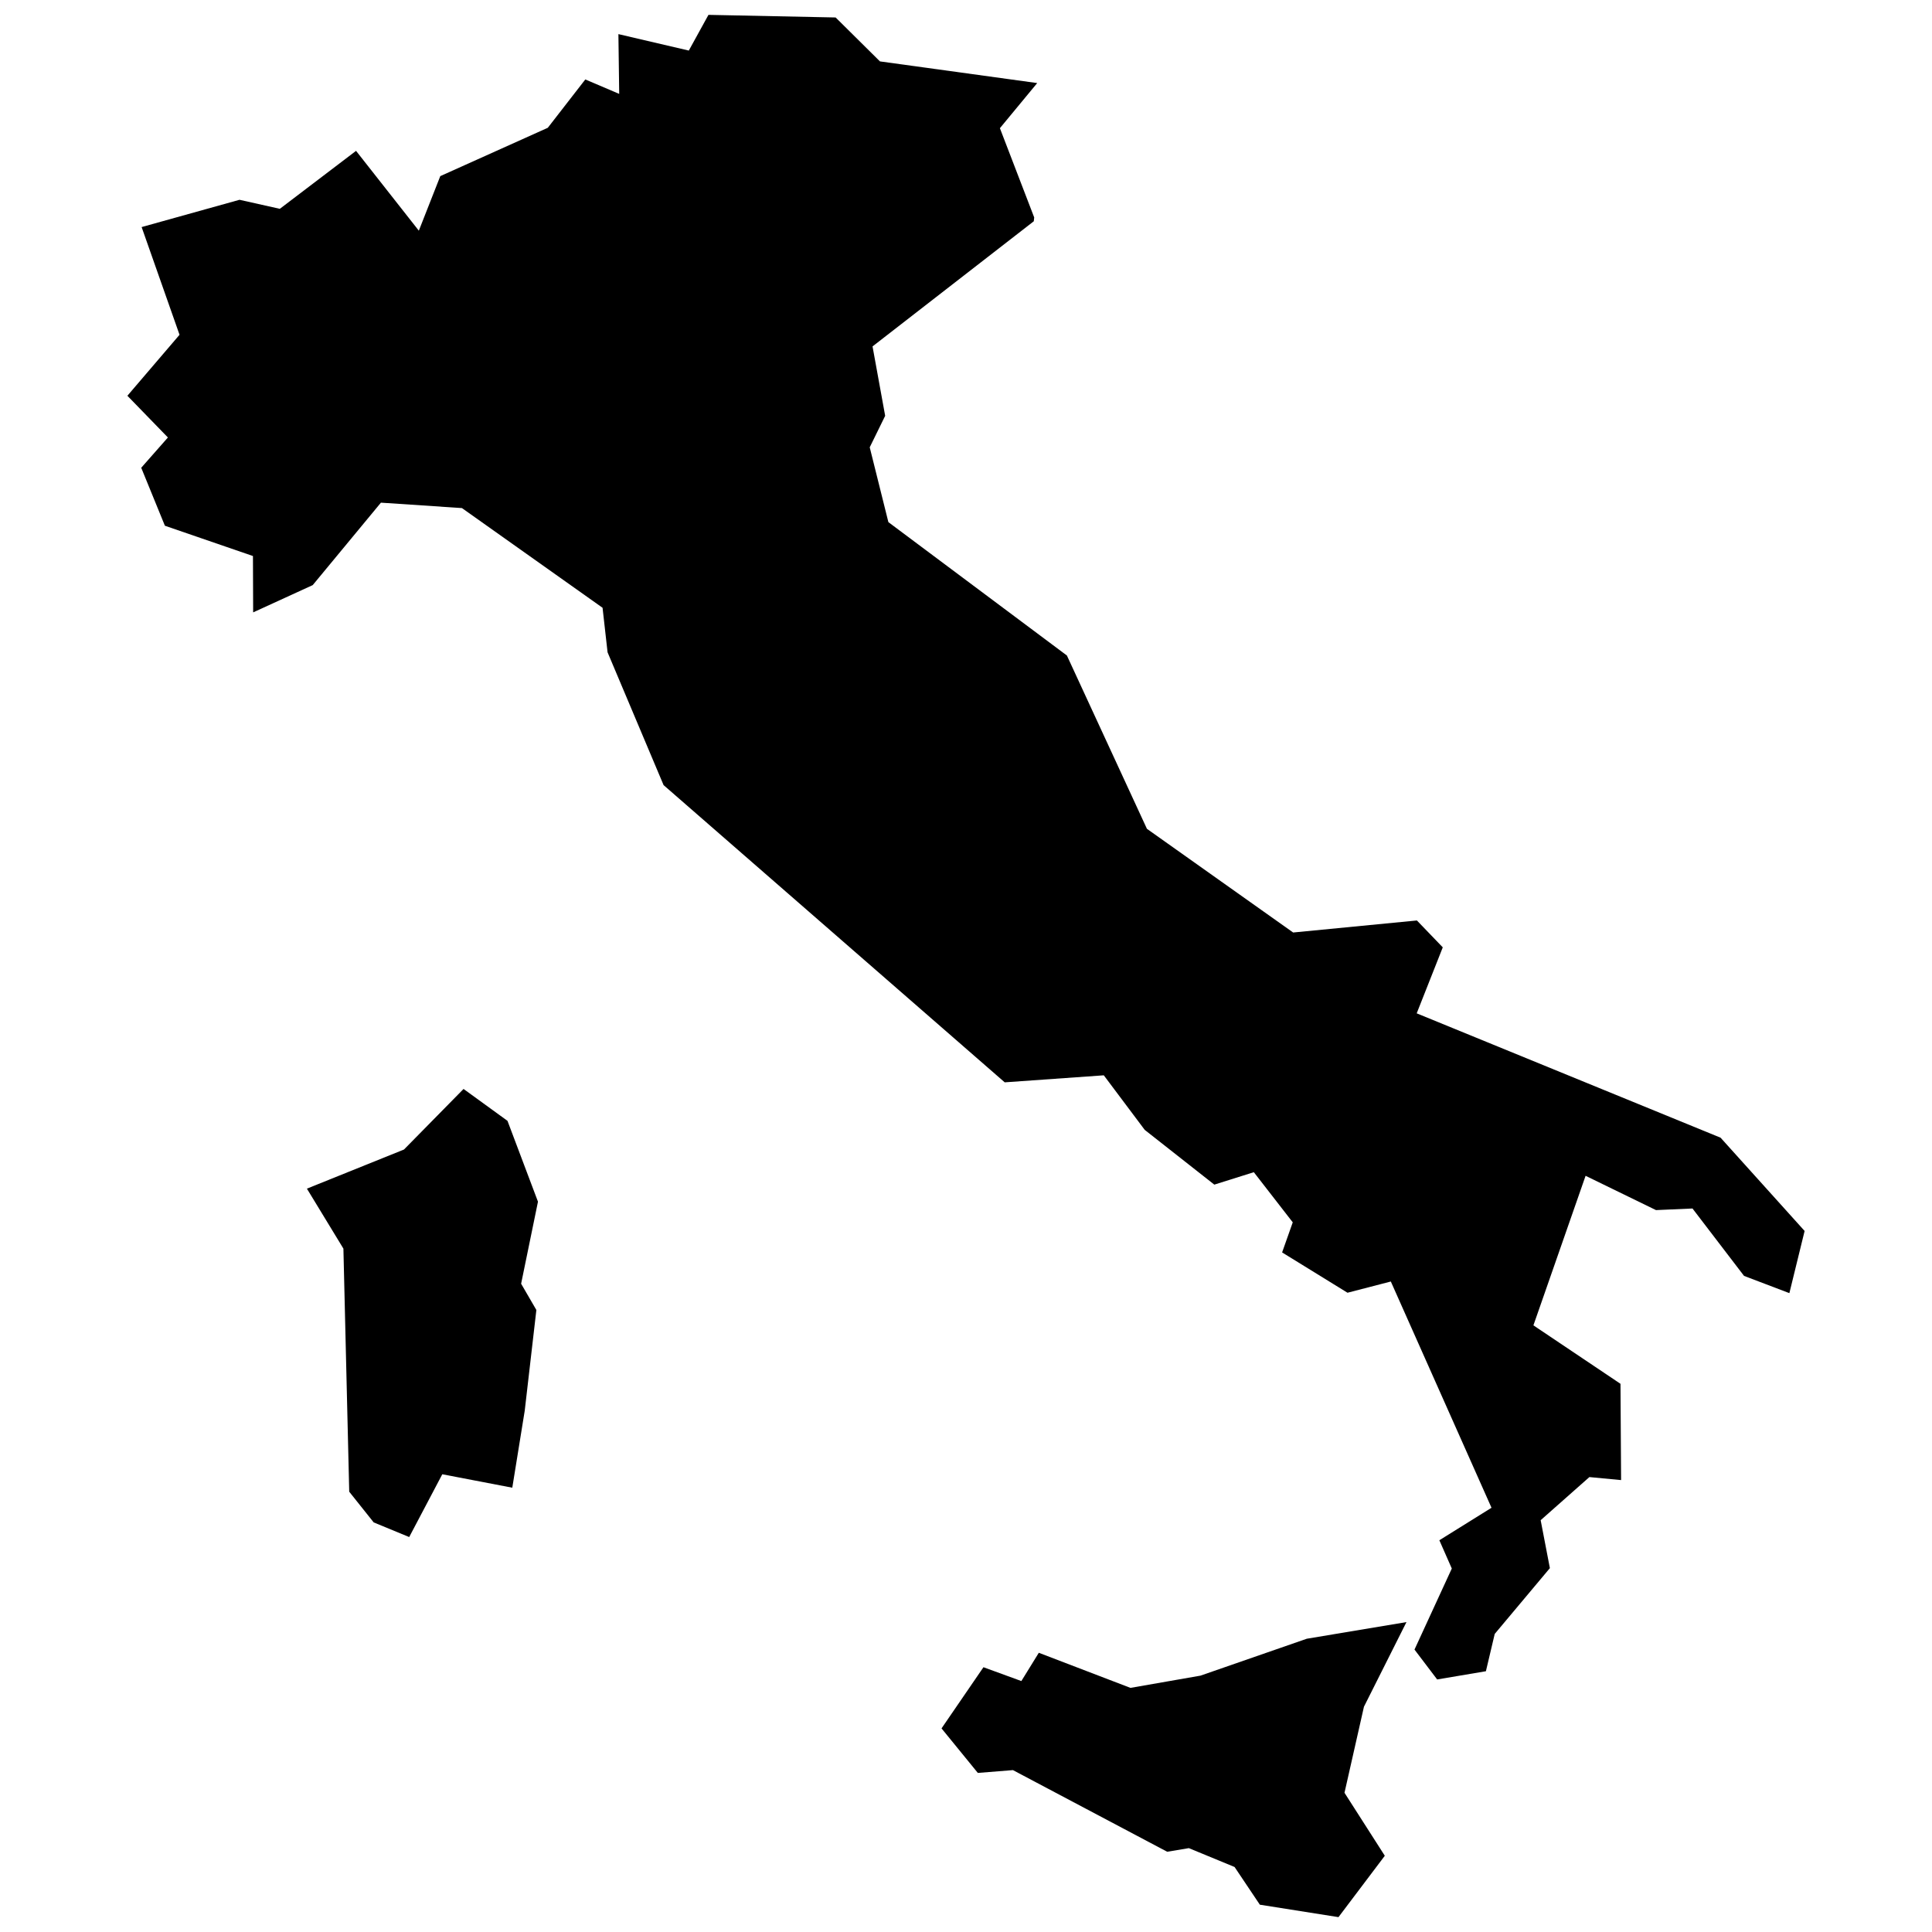
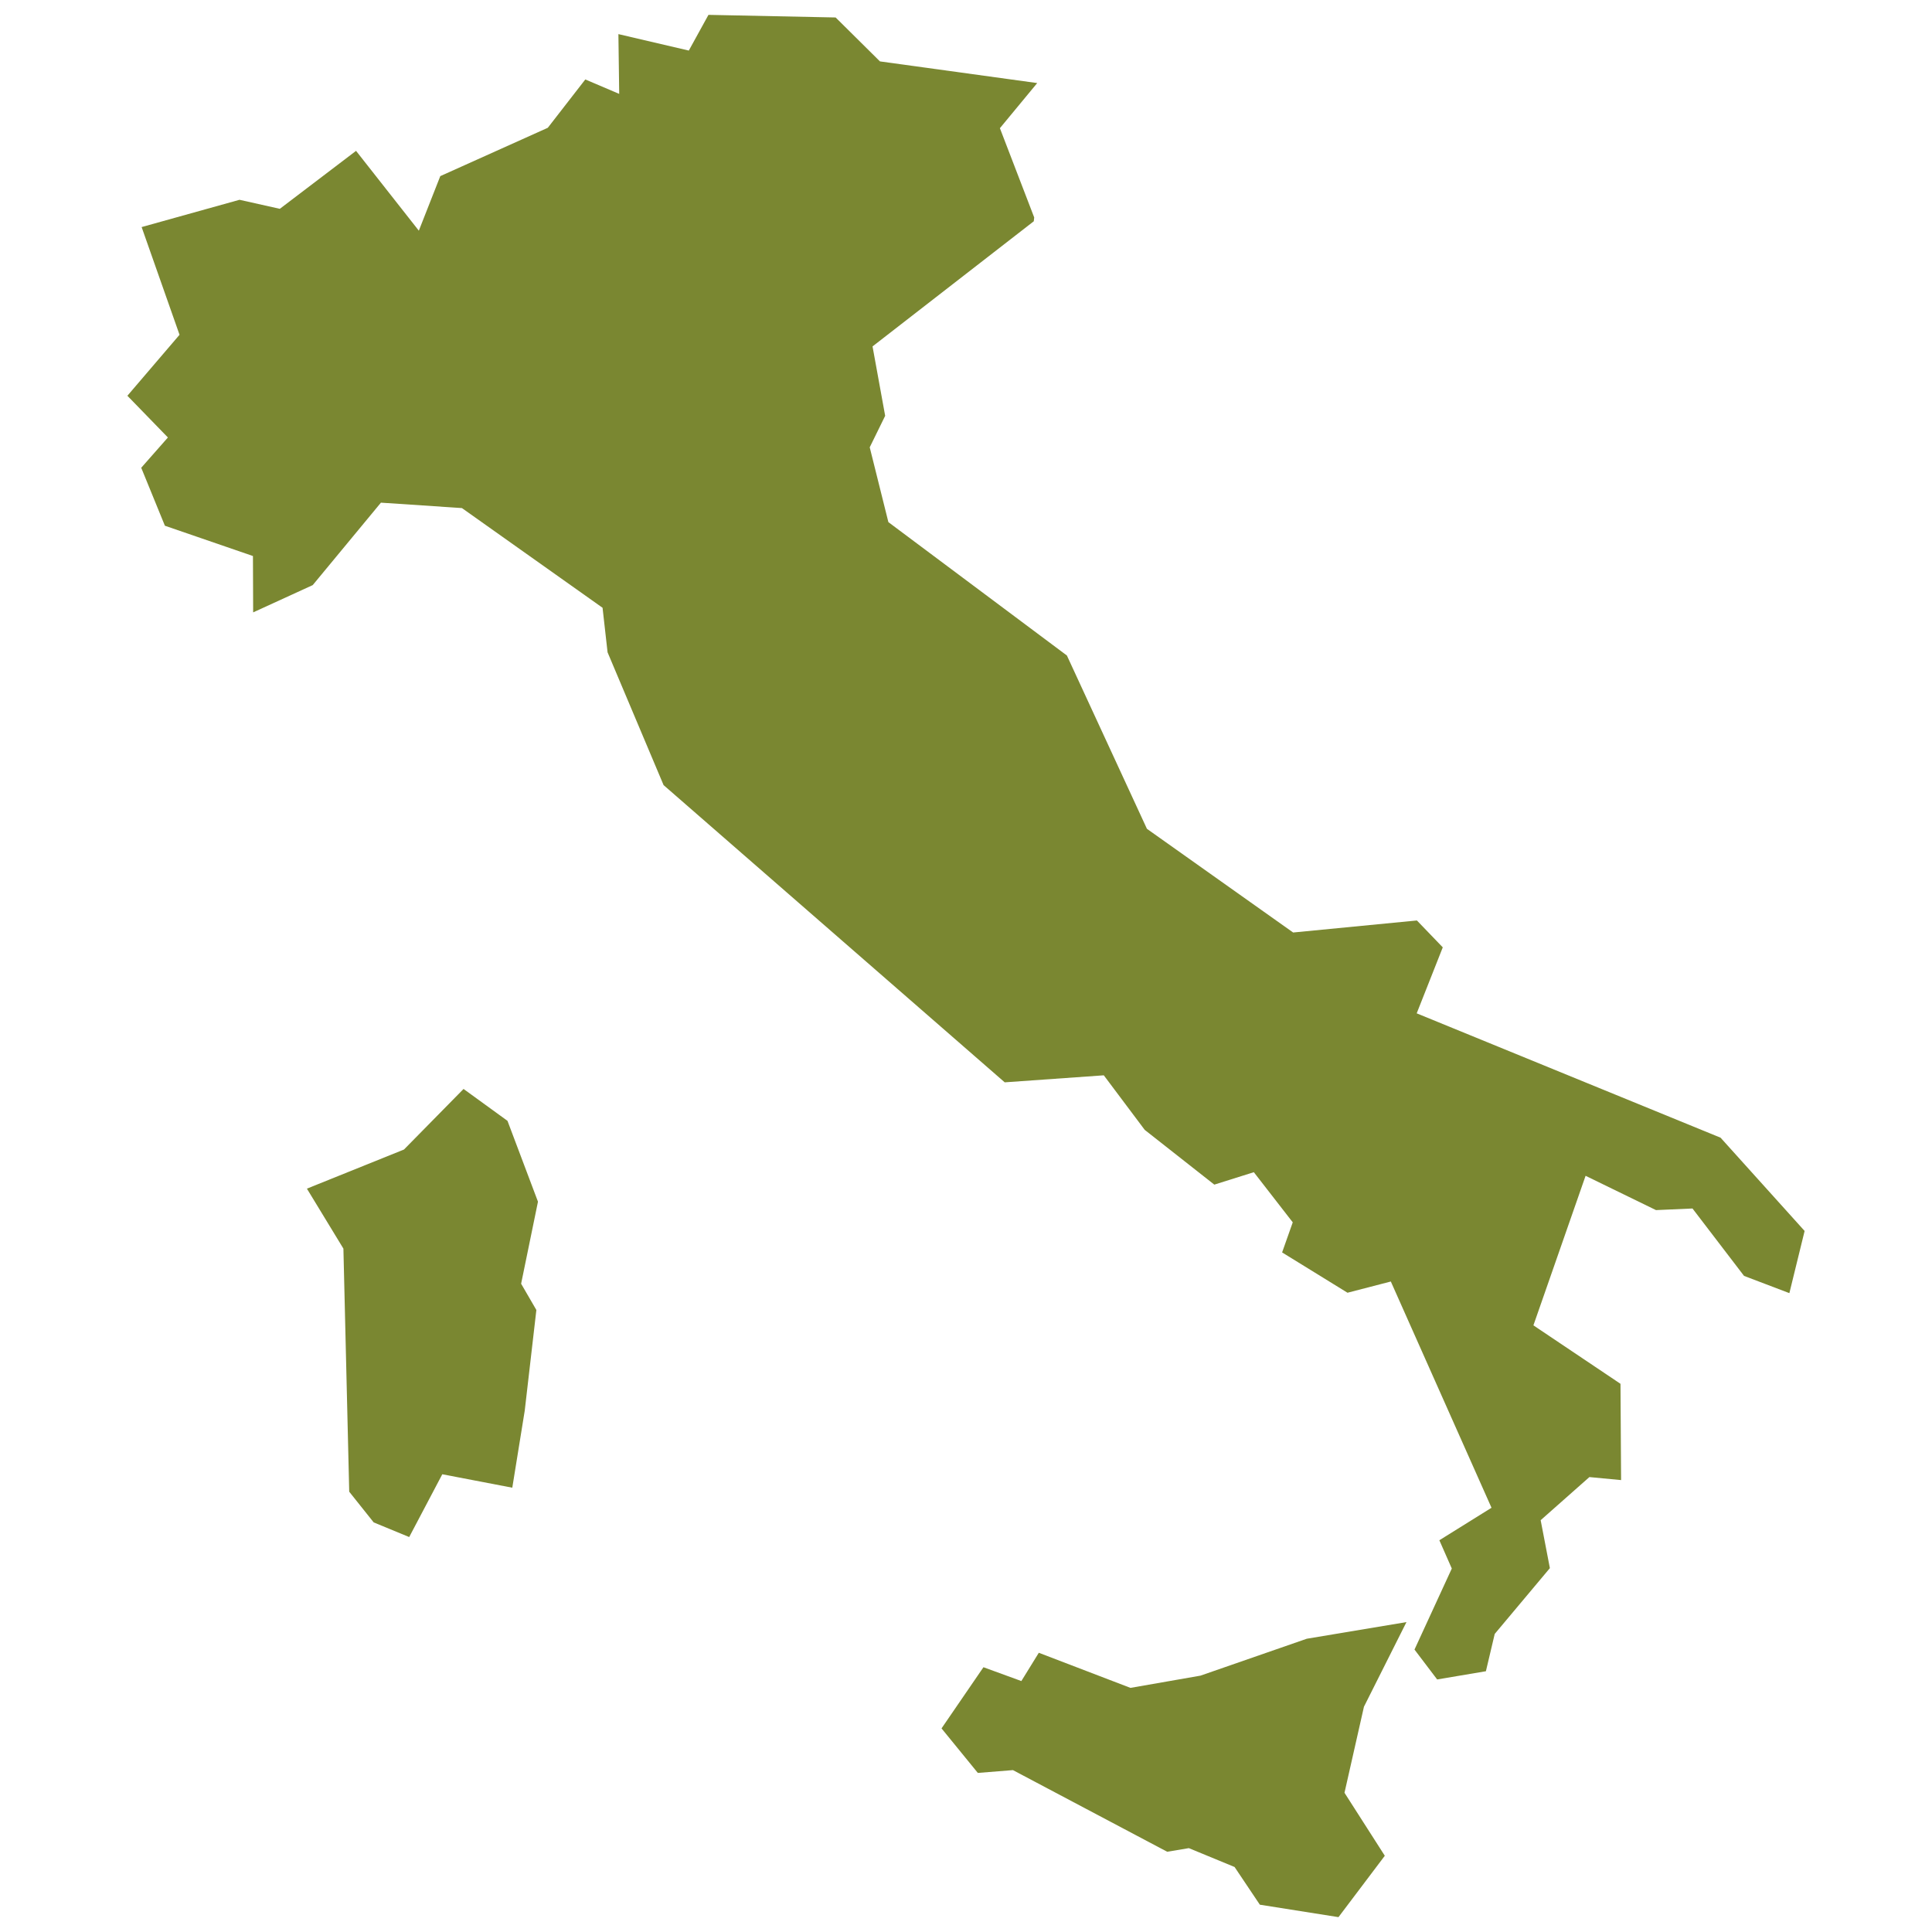
- <svg xmlns="http://www.w3.org/2000/svg" fill="#000000" version="1.1" id="Layer_1" width="800px" height="800px" viewBox="0 0 230 260" enable-background="new 0 0 230 260" xml:space="preserve">
-   <path d="M174.276,218.293l-13.415,2.241l-14.306,4.967l-9.421,1.646l-12.335-4.724l-2.349,3.806l-5.101-1.862l-5.642,8.233  l4.886,5.992l4.724-0.378l20.757,10.986l2.915-0.486l6.155,2.538l3.401,5.074L165.126,258l6.235-8.26l-5.425-8.476l2.618-11.58  L174.276,218.293z M53.295,150.838l-5.912-4.291l-8.017,8.151l-13.064,5.264l4.912,8.071l0.783,32.715l3.293,4.13l4.778,1.971  l4.454-8.449l9.42,1.808l1.674-10.365l1.566-13.55l-2.052-3.536l2.268-11.04L53.295,150.838z M216.547,153.106l-40.894-16.736  l3.509-8.88l-3.482-3.617l-16.654,1.619l-19.678-13.955l-10.77-23.322l-24.024-17.95l-2.51-10.069l2.078-4.237l-1.7-9.34  l21.702-16.843l0.054-0.513l-4.616-12.012l5.021-6.073L103.42,8.262l-5.965-5.911L80.341,2l-2.645,4.805l-9.474-2.214l0.108,8.044  l-4.562-1.943l-5.048,6.505l-14.468,6.505l-2.888,7.342l-8.449-10.743l-10.257,7.801l-5.426-1.215L4.06,30.558l5.101,14.496  l-7.018,8.205l5.453,5.615l-3.59,4.076l3.185,7.801l11.85,4.076l0.027,7.585l8.017-3.671l9.177-11.094l10.905,0.728l18.922,13.416  l0.675,5.992l7.538,17.873l45.908,40l13.334-0.945l5.507,7.342l9.366,7.369l5.318-1.673l5.237,6.748l-1.431,4.049l8.8,5.425  l5.83-1.511l13.55,30.448l-7.018,4.372l1.674,3.806l-5.021,10.906l3.05,4.021l6.56-1.106l1.187-5.021l7.423-8.854l-1.241-6.451  l6.559-5.803l4.265,0.405l-0.081-12.957l-11.718-7.866l7.021-20.126l9.475,4.616l4.912-0.216l6.937,9.07l6.101,2.321l2.051-8.368  L216.547,153.106z" />
+ <svg xmlns="http://www.w3.org/2000/svg" fill="#7A8731ff" version="1.1" id="Layer_1" width="800px" height="800px" viewBox="0 0 230 260" enable-background="new 0 0 230 260" xml:space="preserve">
+   <g id="SVGRepo_bgCarrier" stroke-width="0" />
+   <g id="SVGRepo_tracerCarrier" stroke-linecap="round" stroke-linejoin="round" />
+   <g id="SVGRepo_iconCarrier">
+     <path d="M174.276,218.293l-13.415,2.241l-14.306,4.967l-9.421,1.646l-12.335-4.724l-2.349,3.806l-5.101-1.862l-5.642,8.233 l4.886,5.992l4.724-0.378l20.757,10.986l2.915-0.486l6.155,2.538l3.401,5.074L165.126,258l6.235-8.26l-5.425-8.476l2.618-11.58 L174.276,218.293z M53.295,150.838l-5.912-4.291l-8.017,8.151l-13.064,5.264l4.912,8.071l0.783,32.715l3.293,4.13l4.778,1.971 l4.454-8.449l9.42,1.808l1.674-10.365l1.566-13.55l-2.052-3.536l2.268-11.04L53.295,150.838z M216.547,153.106l-40.894-16.736 l3.509-8.88l-3.482-3.617l-16.654,1.619l-19.678-13.955l-10.77-23.322l-24.024-17.95l-2.51-10.069l2.078-4.237l-1.7-9.34 l21.702-16.843l0.054-0.513l-4.616-12.012l5.021-6.073L103.42,8.262l-5.965-5.911L80.341,2l-2.645,4.805l-9.474-2.214l0.108,8.044 l-4.562-1.943l-5.048,6.505l-14.468,6.505l-2.888,7.342l-8.449-10.743l-10.257,7.801l-5.426-1.215L4.06,30.558l5.101,14.496 l-7.018,8.205l5.453,5.615l-3.59,4.076l3.185,7.801l11.85,4.076l0.027,7.585l8.017-3.671l9.177-11.094l10.905,0.728l18.922,13.416 l0.675,5.992l7.538,17.873l45.908,40l13.334-0.945l5.507,7.342l9.366,7.369l5.318-1.673l5.237,6.748l-1.431,4.049l8.8,5.425 l5.83-1.511l13.55,30.448l-7.018,4.372l1.674,3.806l-5.021,10.906l3.05,4.021l6.56-1.106l1.187-5.021l7.423-8.854l-1.241-6.451 l6.559-5.803l4.265,0.405l-0.081-12.957l-11.718-7.866l7.021-20.126l9.475,4.616l4.912-0.216l6.937,9.07l6.101,2.321l2.051-8.368 L216.547,153.106z" />
+   </g>
</svg>
